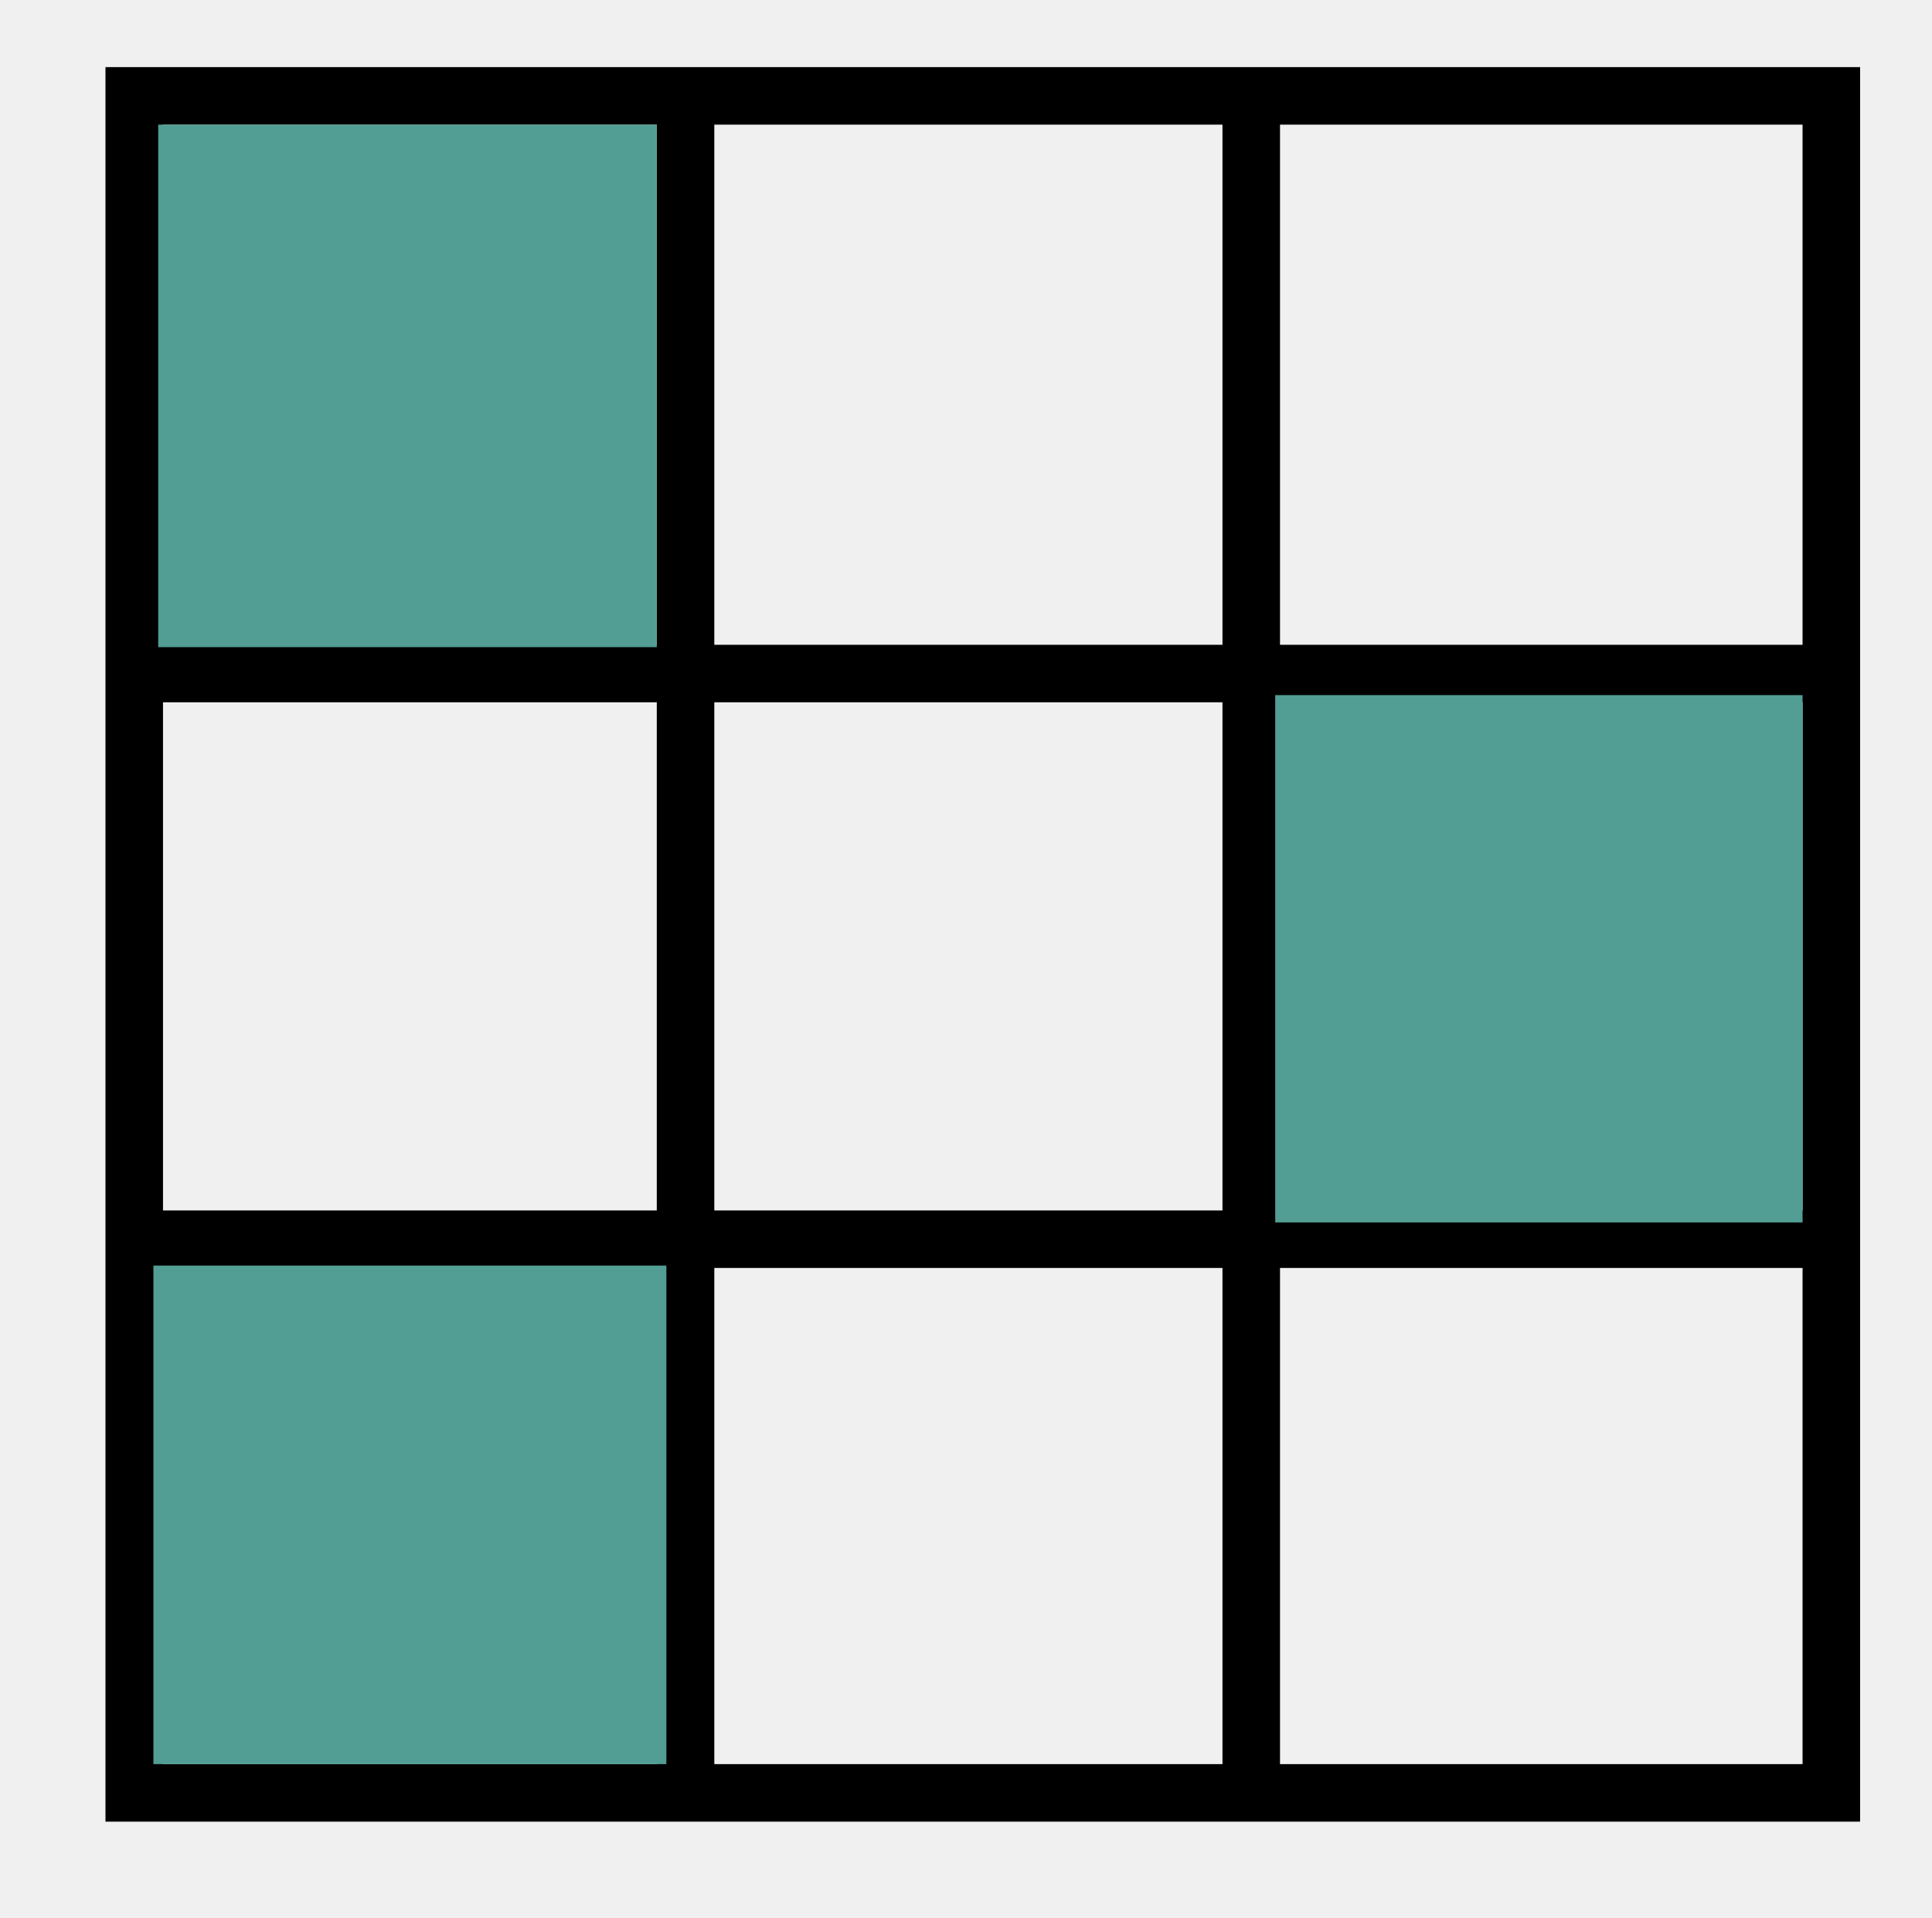
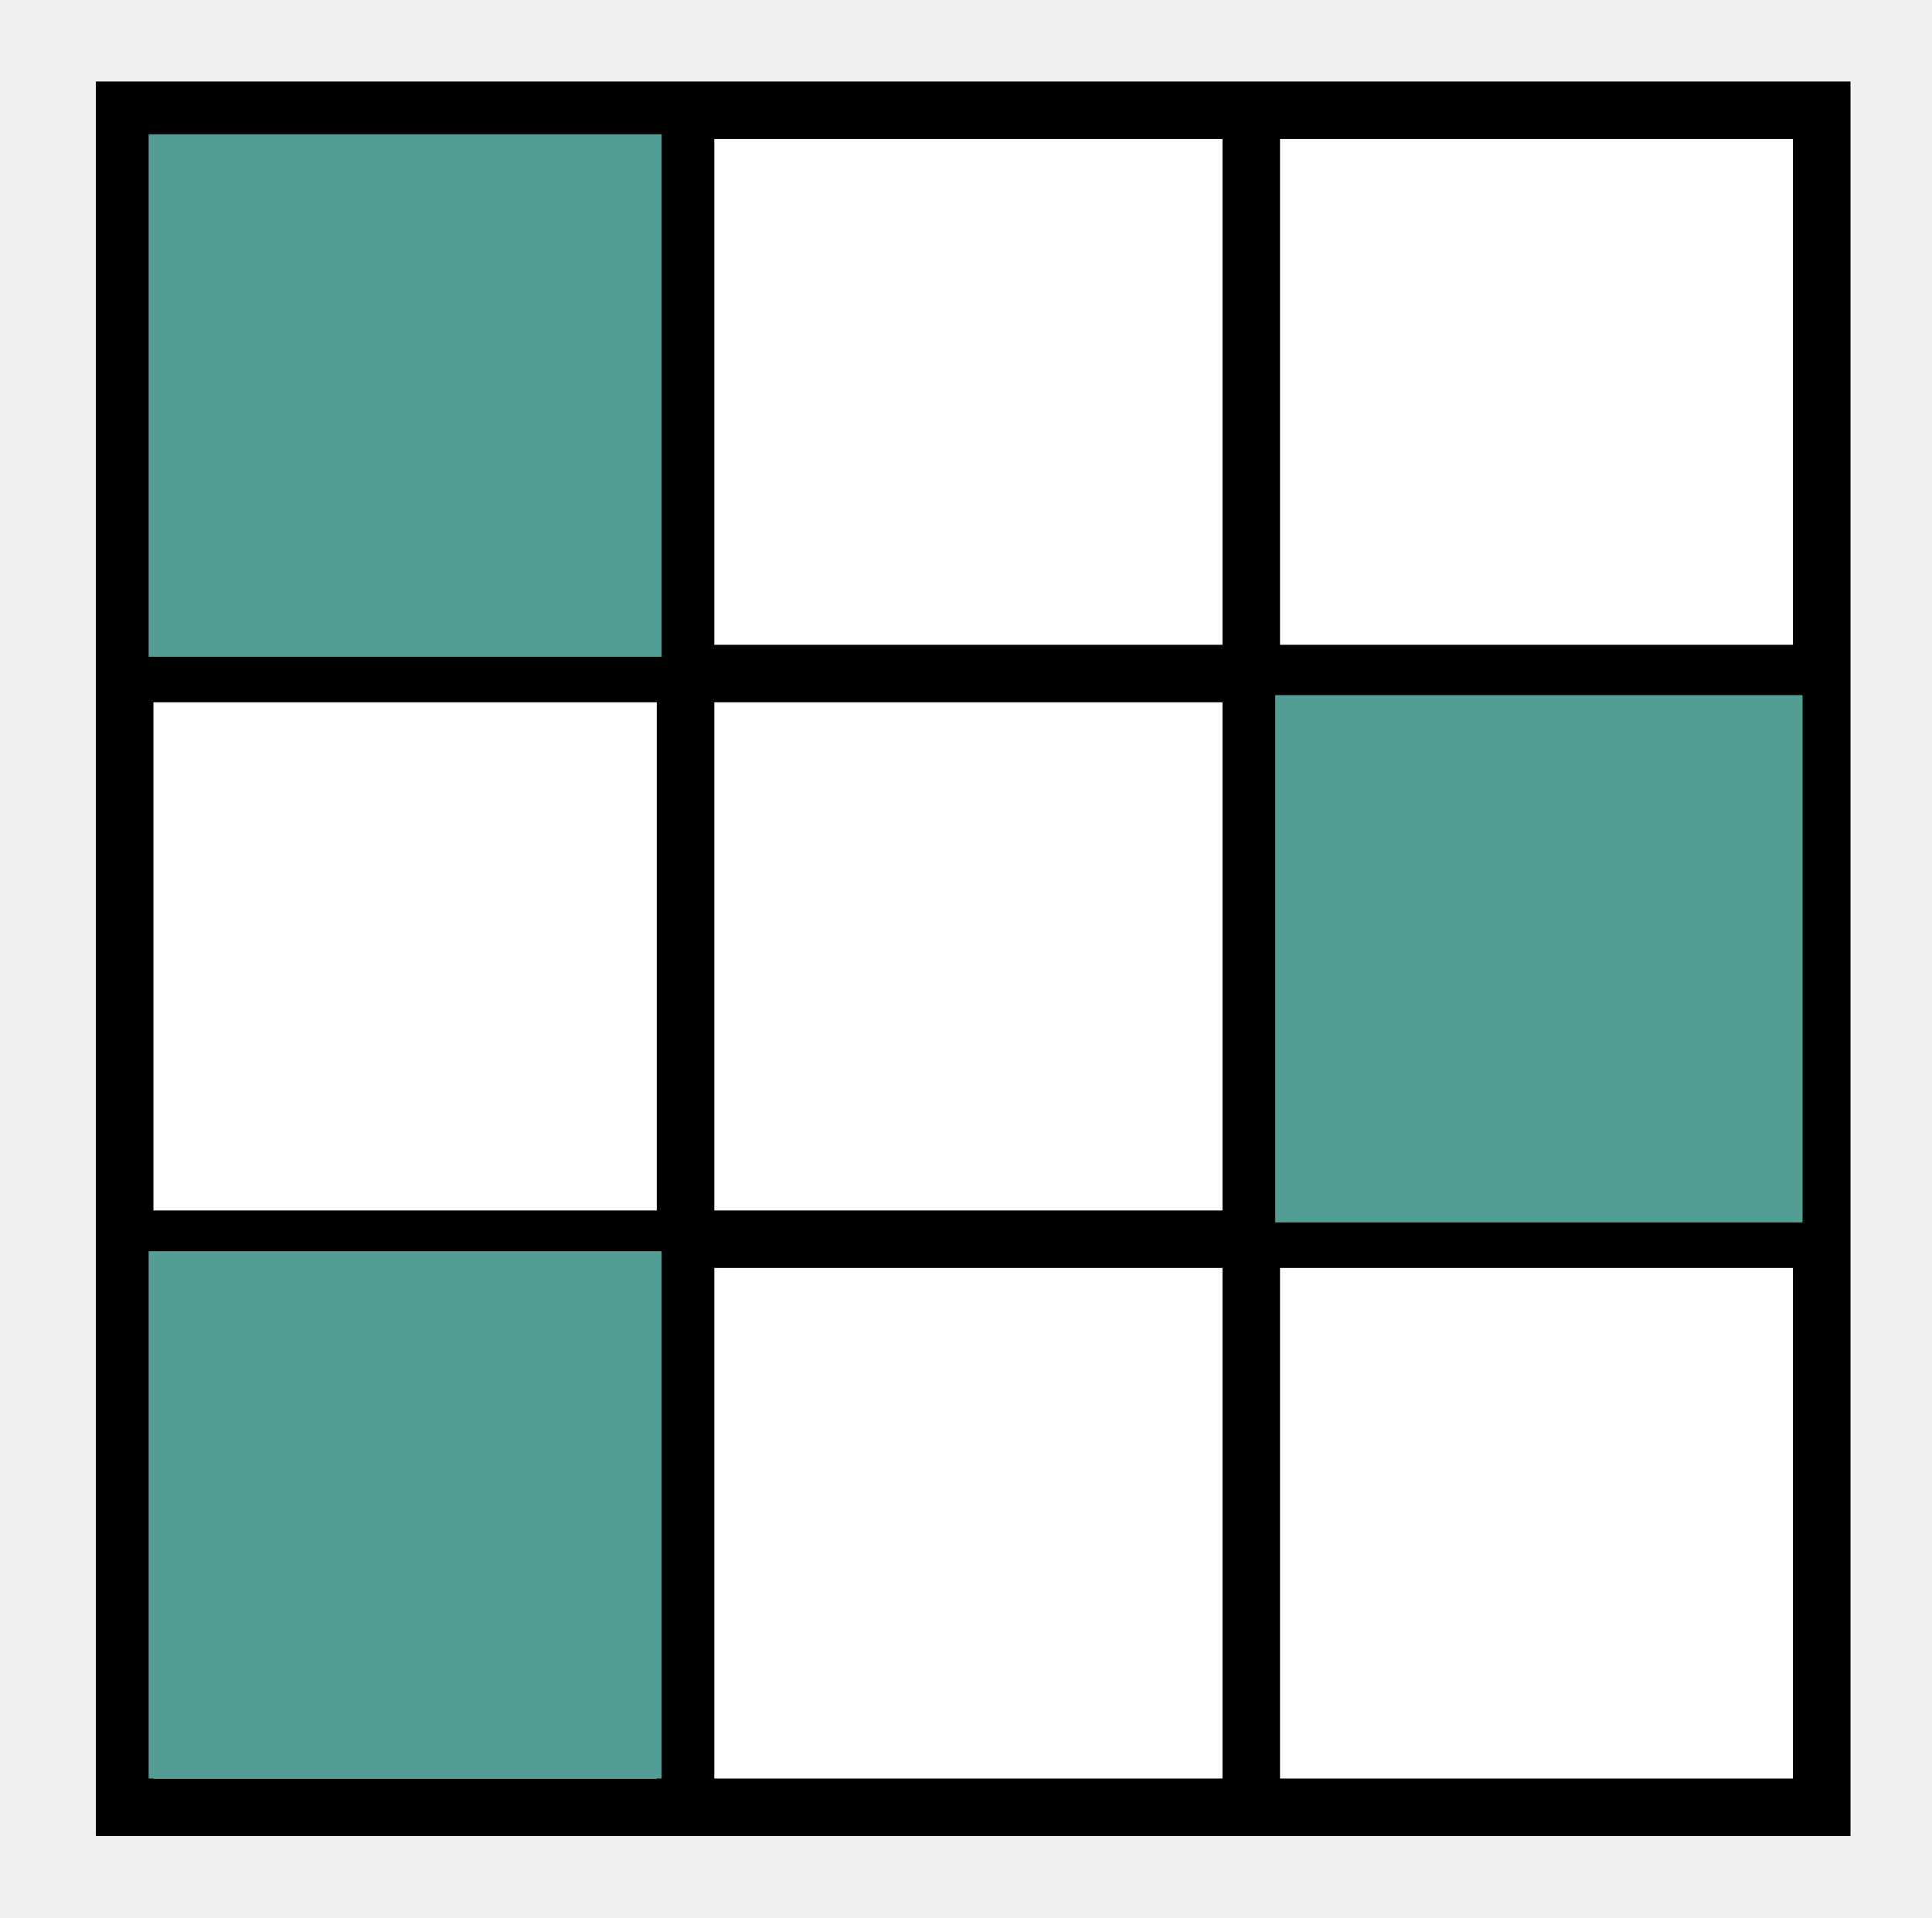
<svg xmlns="http://www.w3.org/2000/svg" width="403" height="400">
  <g>
-     <rect fill="#000000" stroke="#000" fill-opacity="0" opacity="undefined" x="28" y="20" width="354" height="354" id="svg_6" stroke-width="12" />
+     <rect fill="#ffffff" stroke="#000" opacity="undefined" x="26" y="23" width="354" height="354" id="svg_6" stroke-width="12" />
    <line fill="none" stroke-width="12" stroke-dasharray="null" stroke-opacity="null" fill-opacity="0" opacity="undefined" x1="143" y1="21" x2="143" y2="373" id="svg_7" stroke-linejoin="null" stroke-linecap="null" stroke="#000" />
    <line stroke="#000" fill="none" stroke-width="12" stroke-dasharray="null" stroke-opacity="null" fill-opacity="0" opacity="undefined" x1="261" y1="22" x2="261" y2="373" id="svg_8" stroke-linejoin="null" stroke-linecap="null" />
    <line stroke="#000" fill="none" stroke-width="12" stroke-dasharray="null" stroke-opacity="null" fill-opacity="0" opacity="undefined" x1="204.5" y1="-39.5" x2="204.5" y2="320.5" id="svg_10" stroke-linejoin="null" stroke-linecap="null" transform="rotate(-90 204.5,140.5) " />
    <line fill="none" stroke-width="12" stroke-dasharray="null" stroke-opacity="null" fill-opacity="0" opacity="undefined" x1="202" y1="83" x2="202" y2="434" id="svg_11" stroke-linejoin="null" stroke-linecap="null" transform="rotate(-90 202,258.5) " stroke="#000" />
-     <rect fill="#529D94" stroke-width="0" stroke-dasharray="null" opacity="undefined" x="33" y="26" width="104" height="109" id="svg_2" stroke="null" />
-     <rect fill="#529D94" stroke-width="0" stroke-dasharray="null" opacity="undefined" x="32" y="264" width="107" height="104" id="svg_3" stroke="null" />
+     <rect fill="#529D94" stroke-width="0" stroke-dasharray="null" opacity="undefined" x="31" y="28" width="107" height="109" id="svg_2" stroke="null" />
+     <rect fill="#529D94" stroke-width="0" stroke-dasharray="null" opacity="undefined" x="31" y="261" width="107" height="110" id="svg_3" stroke="null" />
    <rect fill="#529D94" stroke-width="0" stroke-dasharray="null" opacity="undefined" x="266" y="145" width="110" height="110" id="svg_4" stroke="null" />
  </g>
</svg>
